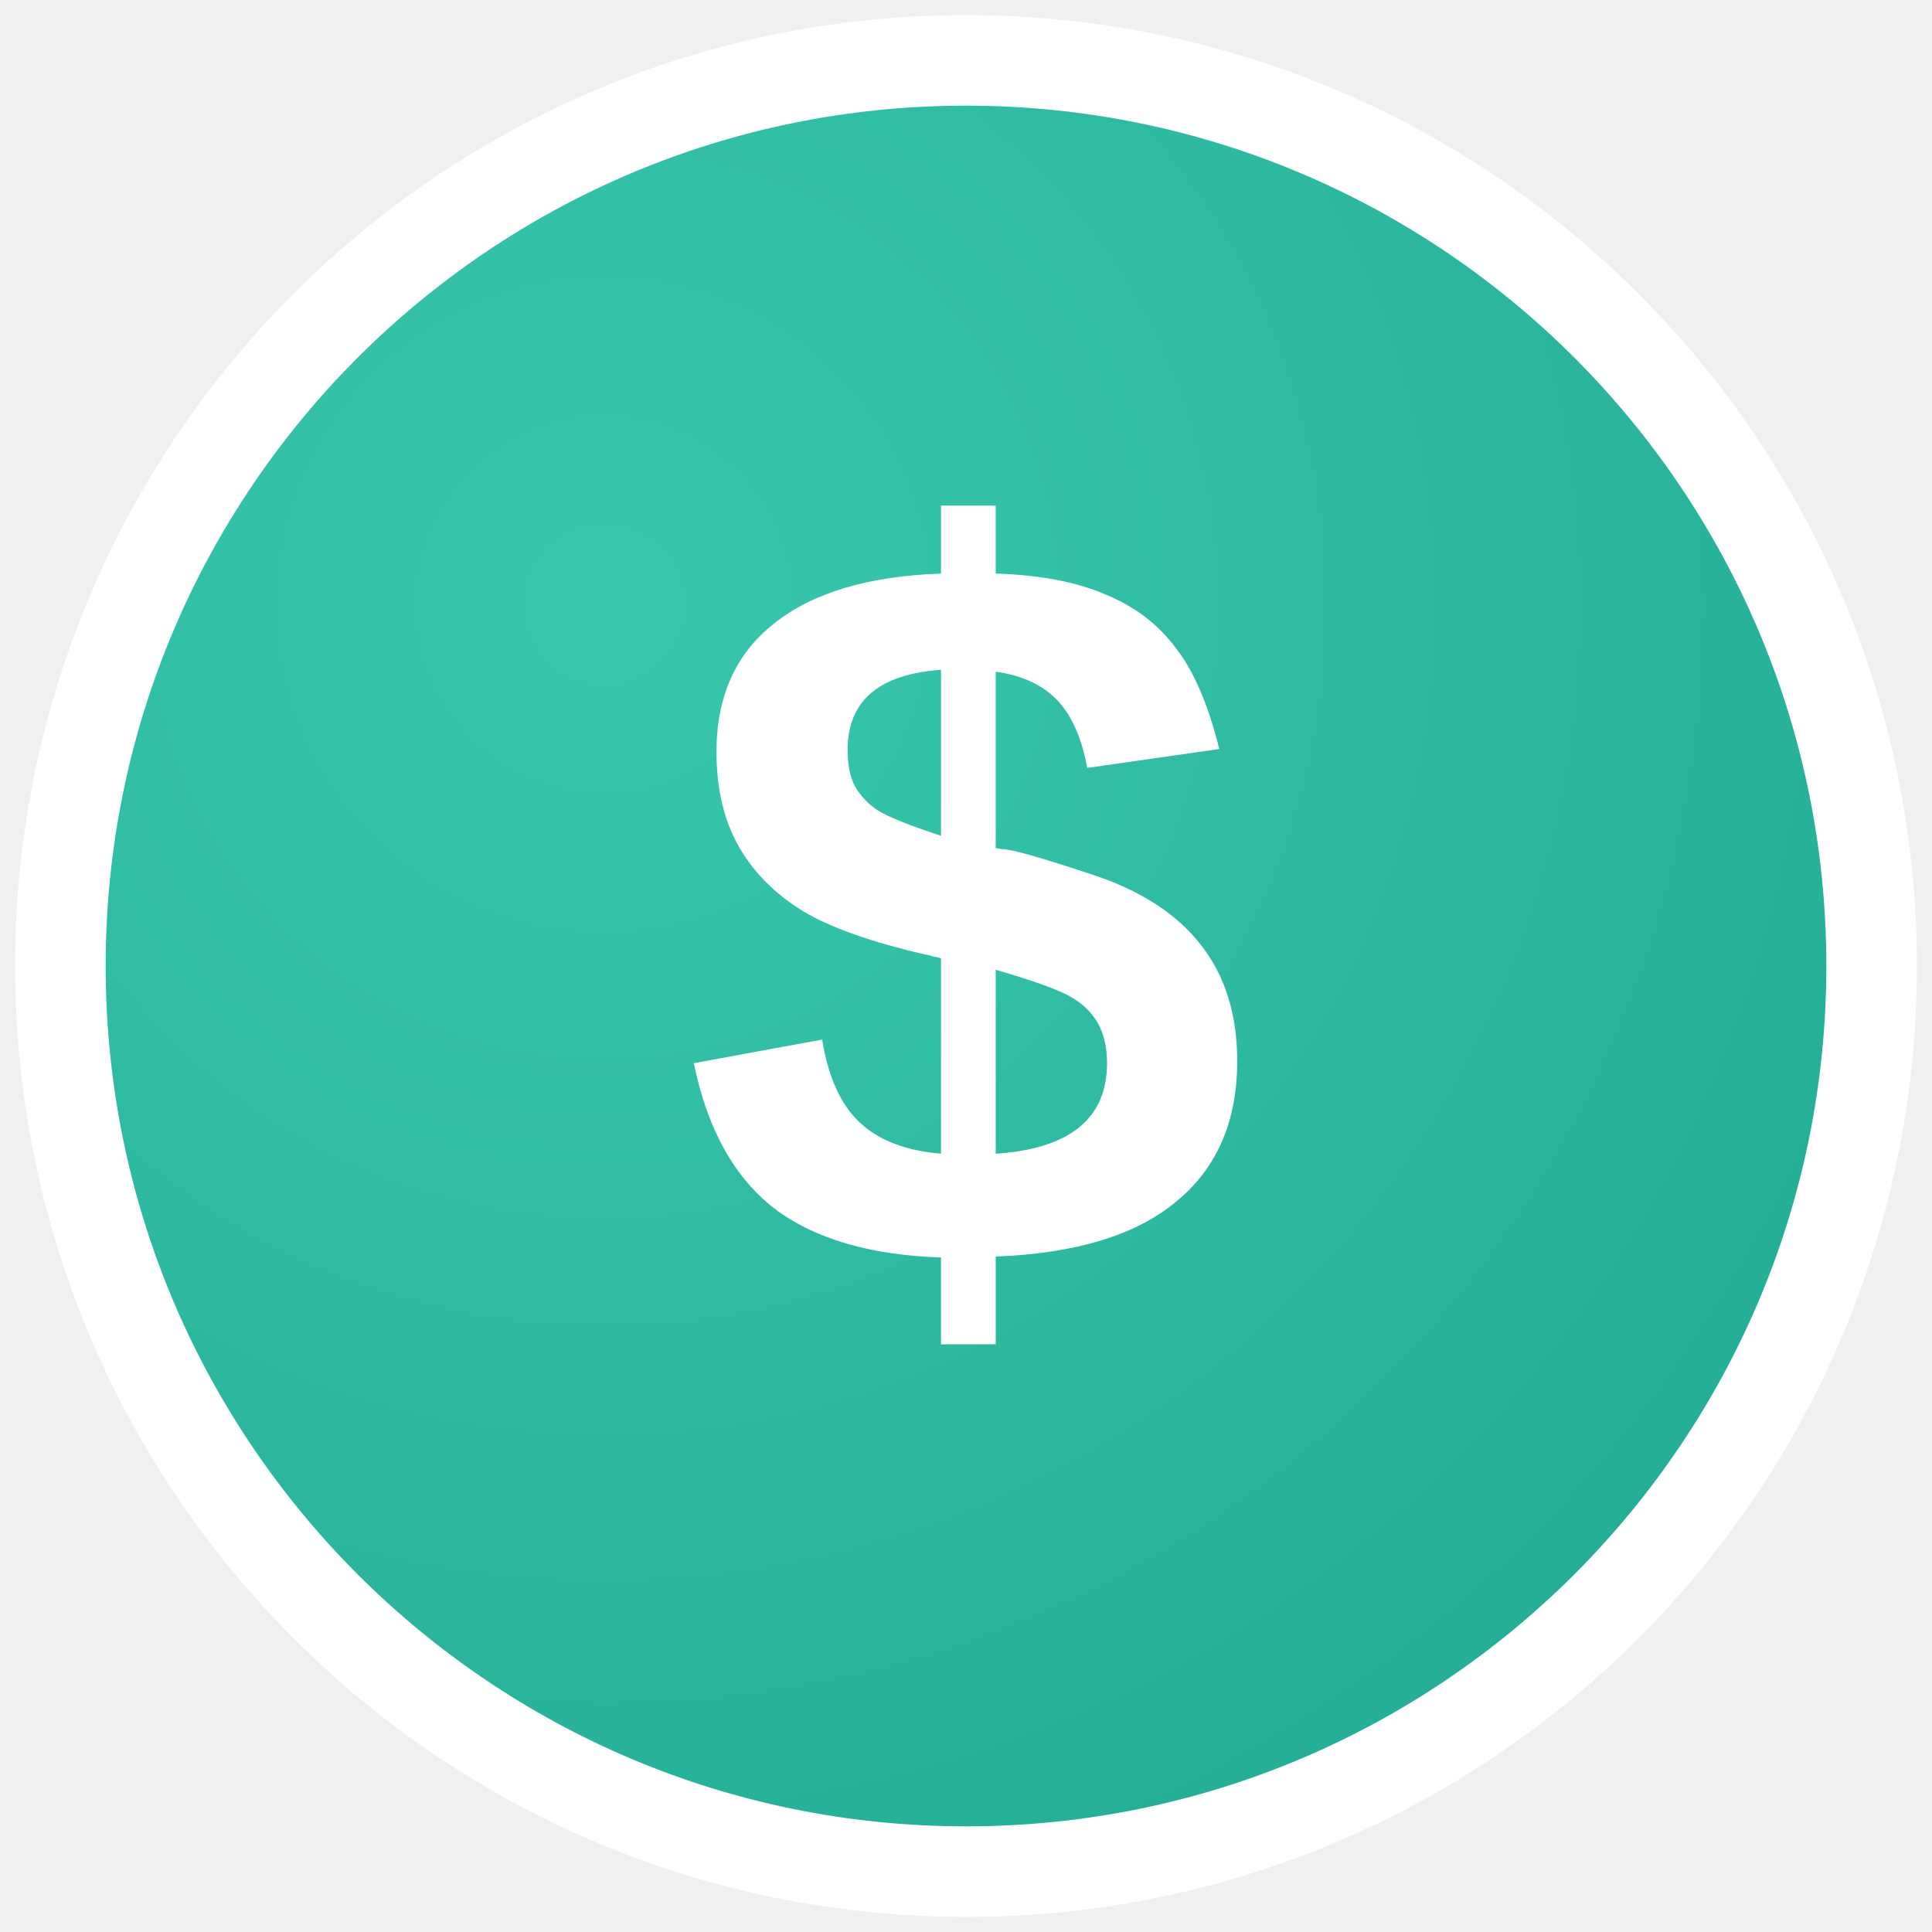
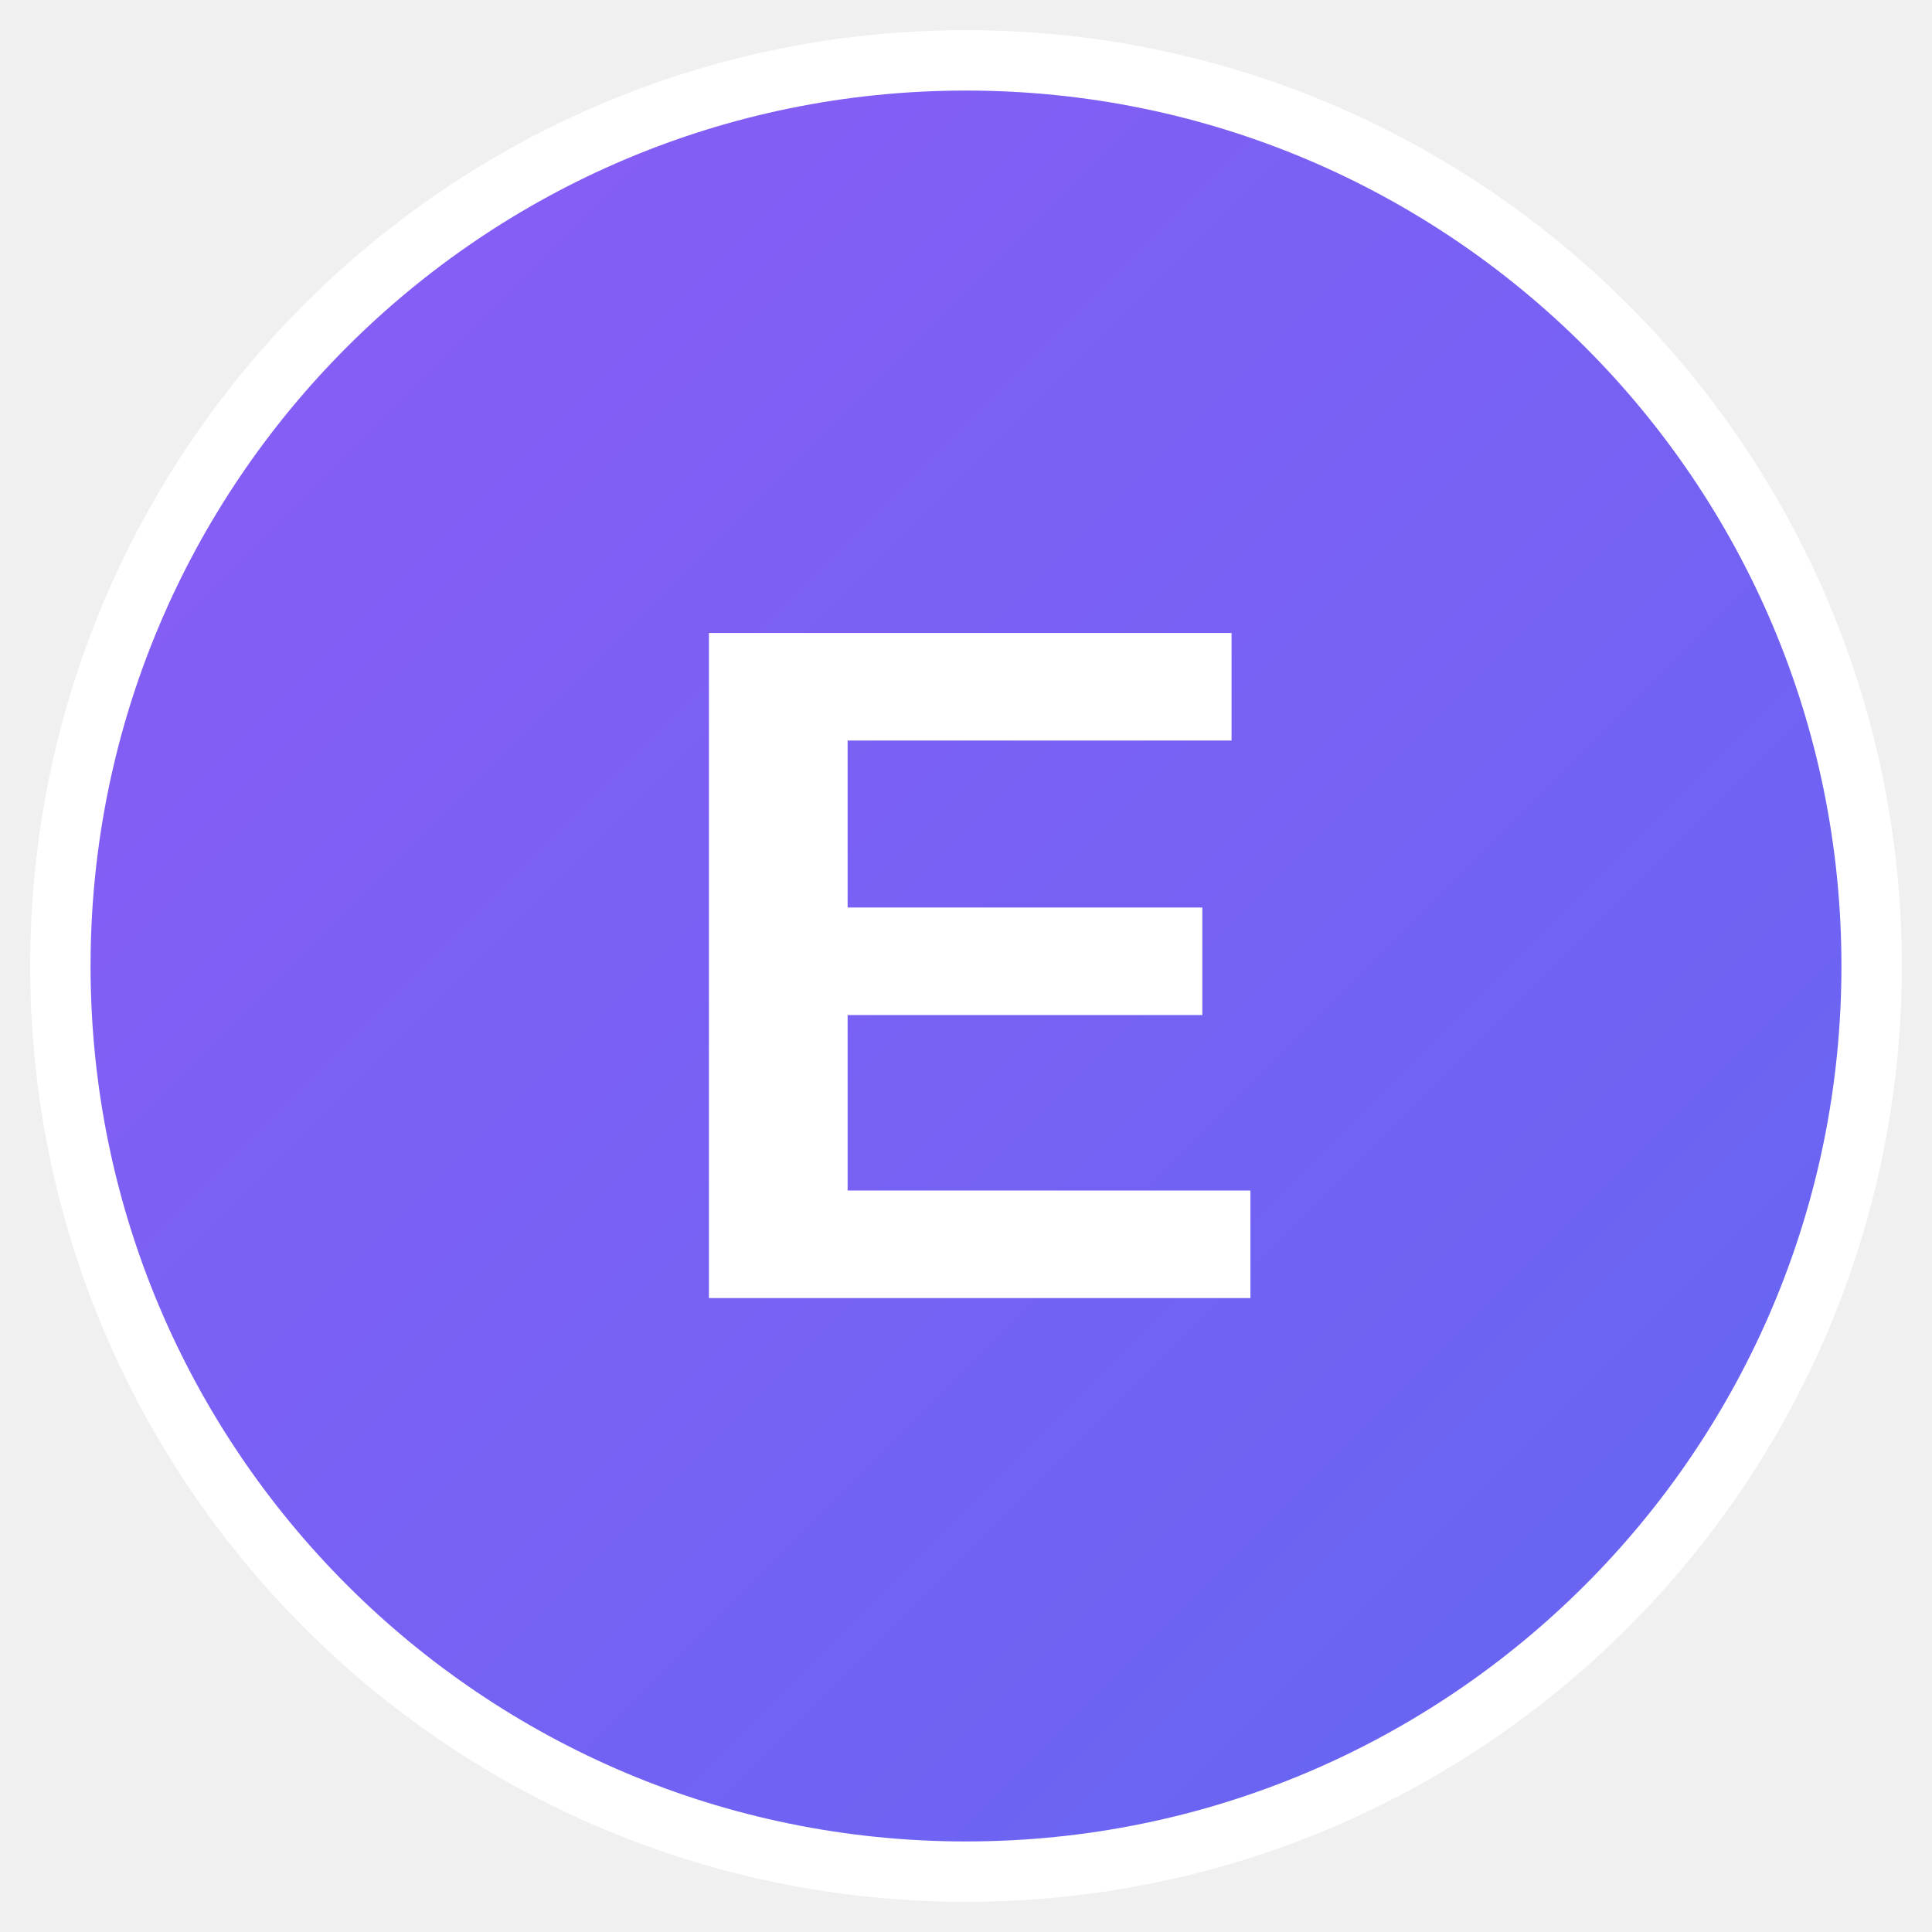
<svg xmlns="http://www.w3.org/2000/svg" width="32" height="32" viewBox="0 0 32 32" role="img" aria-label="EQI Main logo">
  <defs>
-     <radialGradient id="g" cx="30%" cy="30%" r="80%">
-       <stop offset="0%" stop-color="#38c8ad" />
-       <stop offset="100%" stop-color="#24ad95" />
-     </radialGradient>
+     <linearGradient id="g" x1="0%" y1="0%" x2="100%" y2="100%">
+       <stop offset="0%" stop-color="#8b5cf6" />
+       <stop offset="100%" stop-color="#6366f1" />
+     </linearGradient>
  </defs>
-   <circle cx="16" cy="16" r="15" fill="url(#g)" stroke="#ffffff" stroke-width="1.5" />
-   <text x="16" y="21" text-anchor="middle" font-family="Arial, Helvetica, sans-serif" font-size="17" font-weight="700" fill="#ffffff">$</text>
+   <circle cx="16" cy="16" r="15" fill="url(#g)" stroke="#ffffff" stroke-width="1" />
+   <text x="16" y="21.5" text-anchor="middle" font-family="Arial, Helvetica, sans-serif" font-size="16" font-weight="700" fill="#ffffff">E</text>
</svg>
